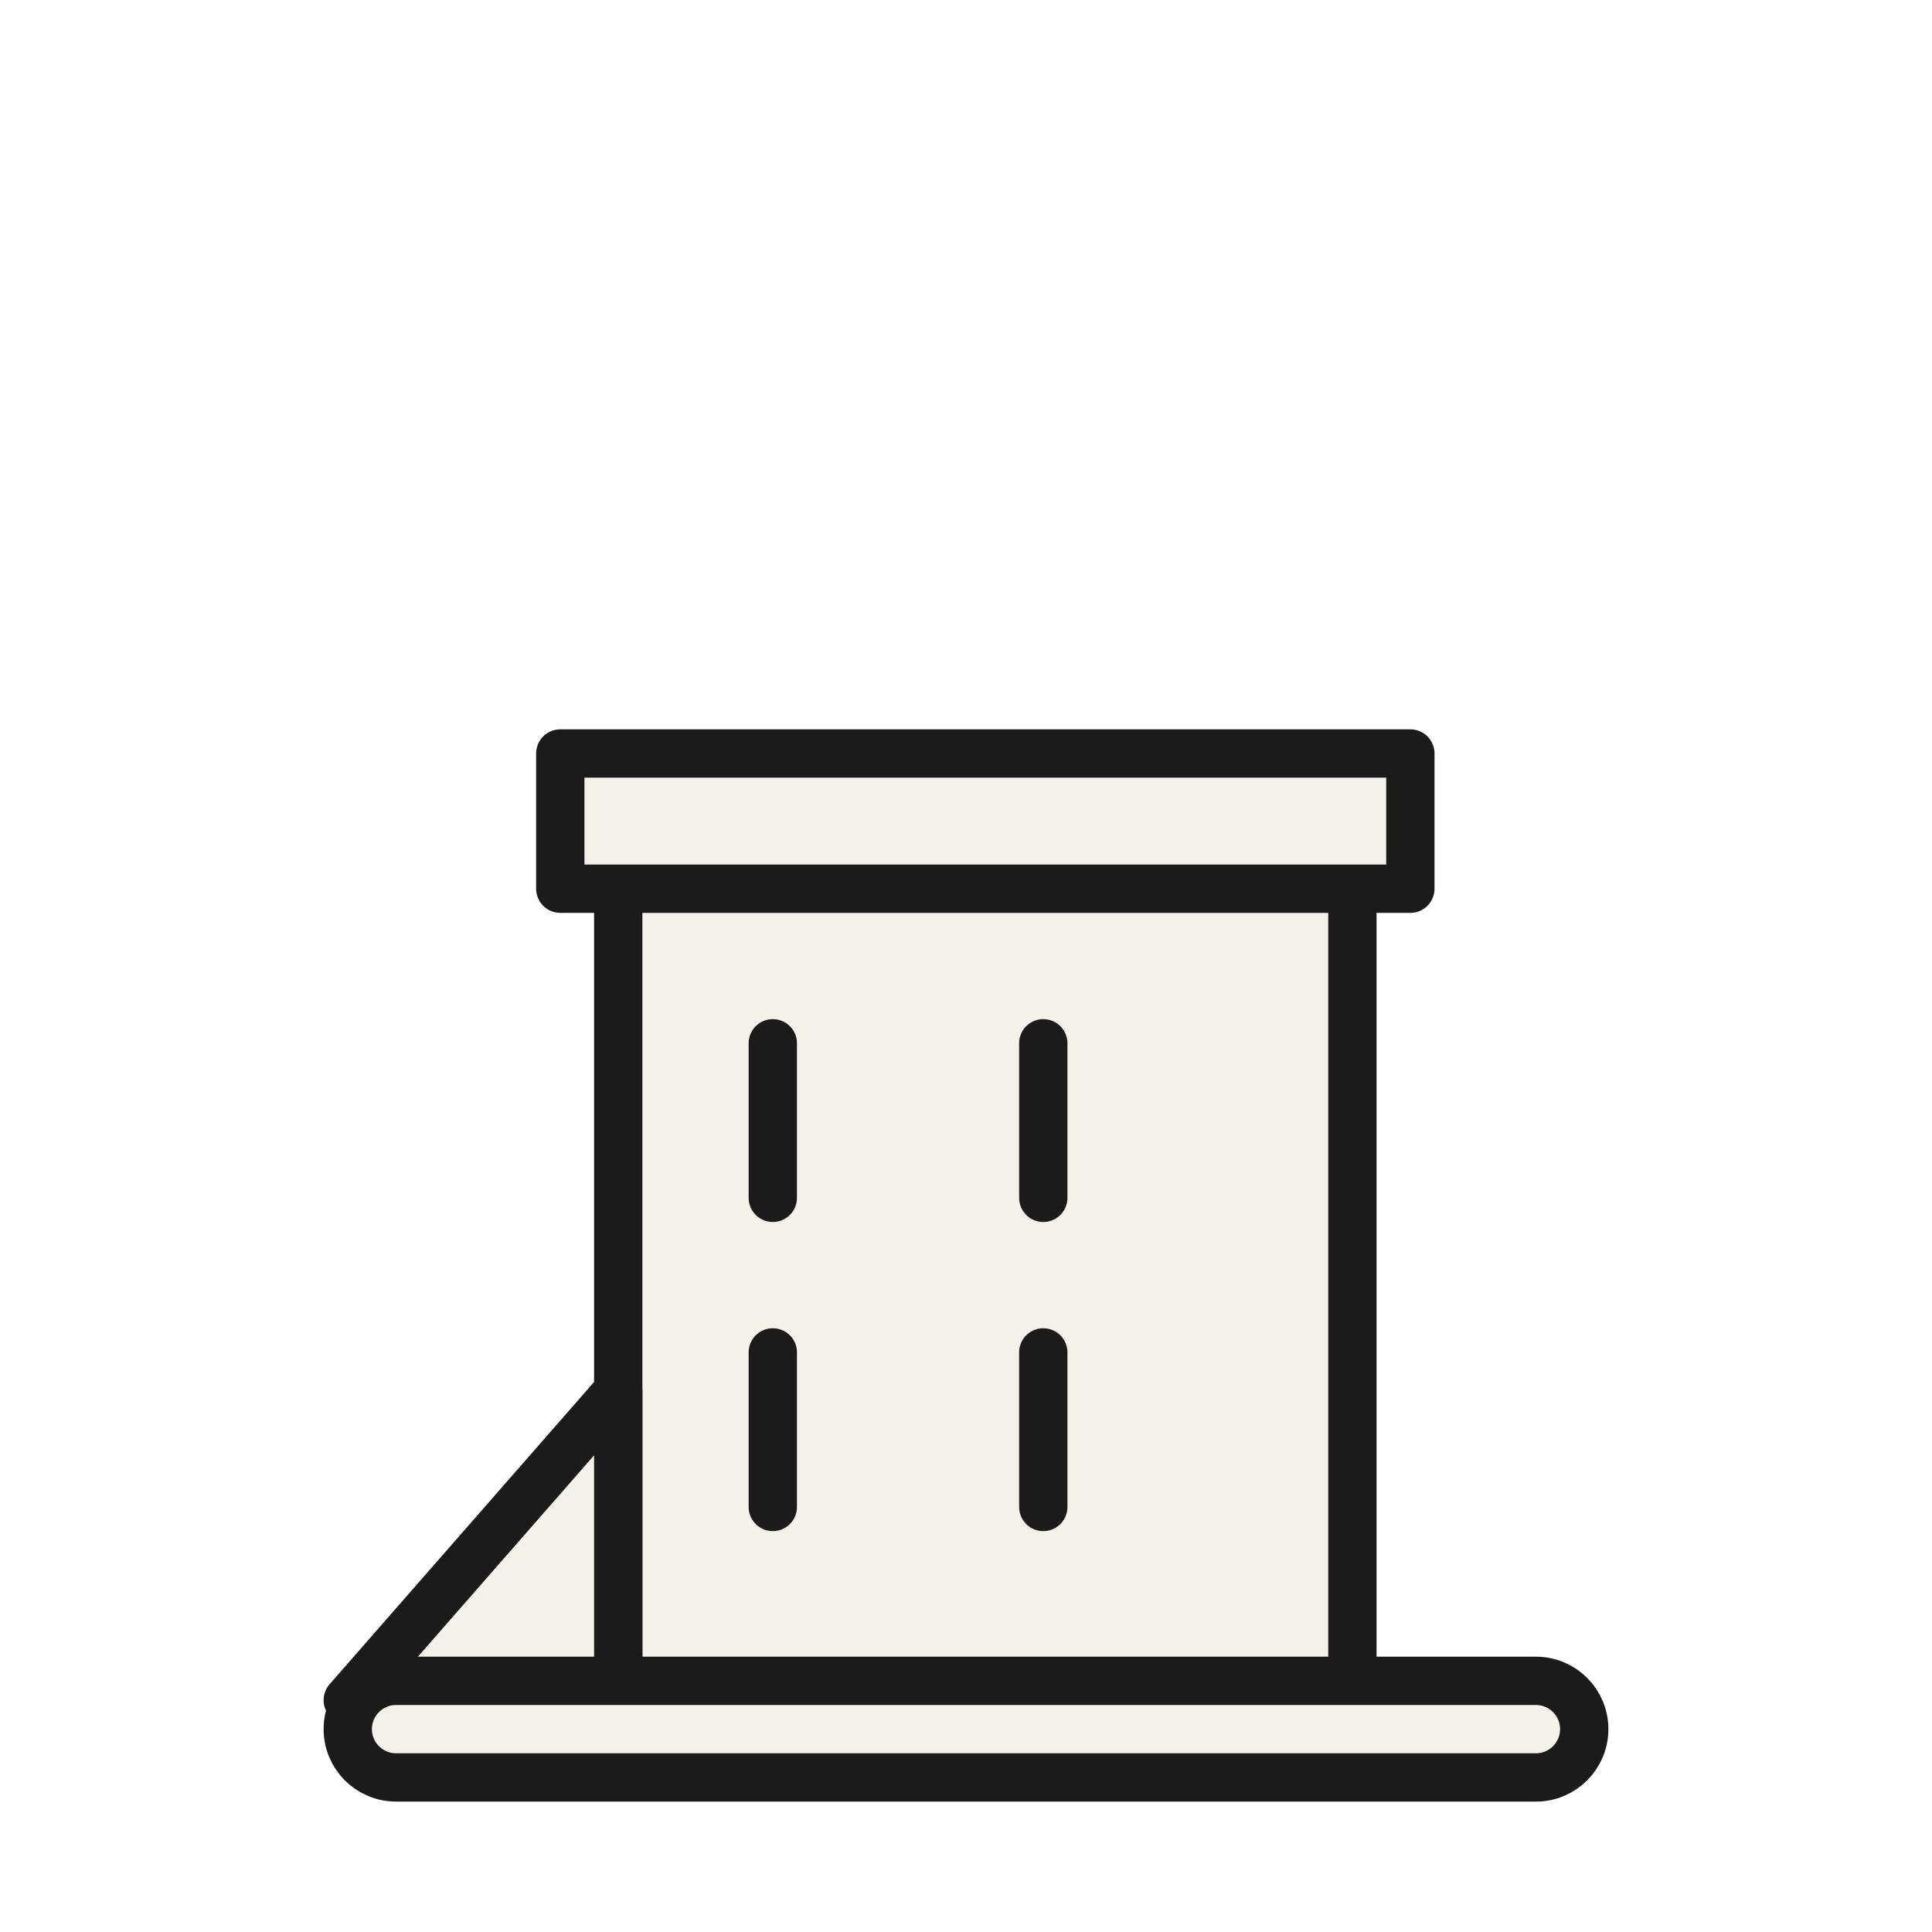
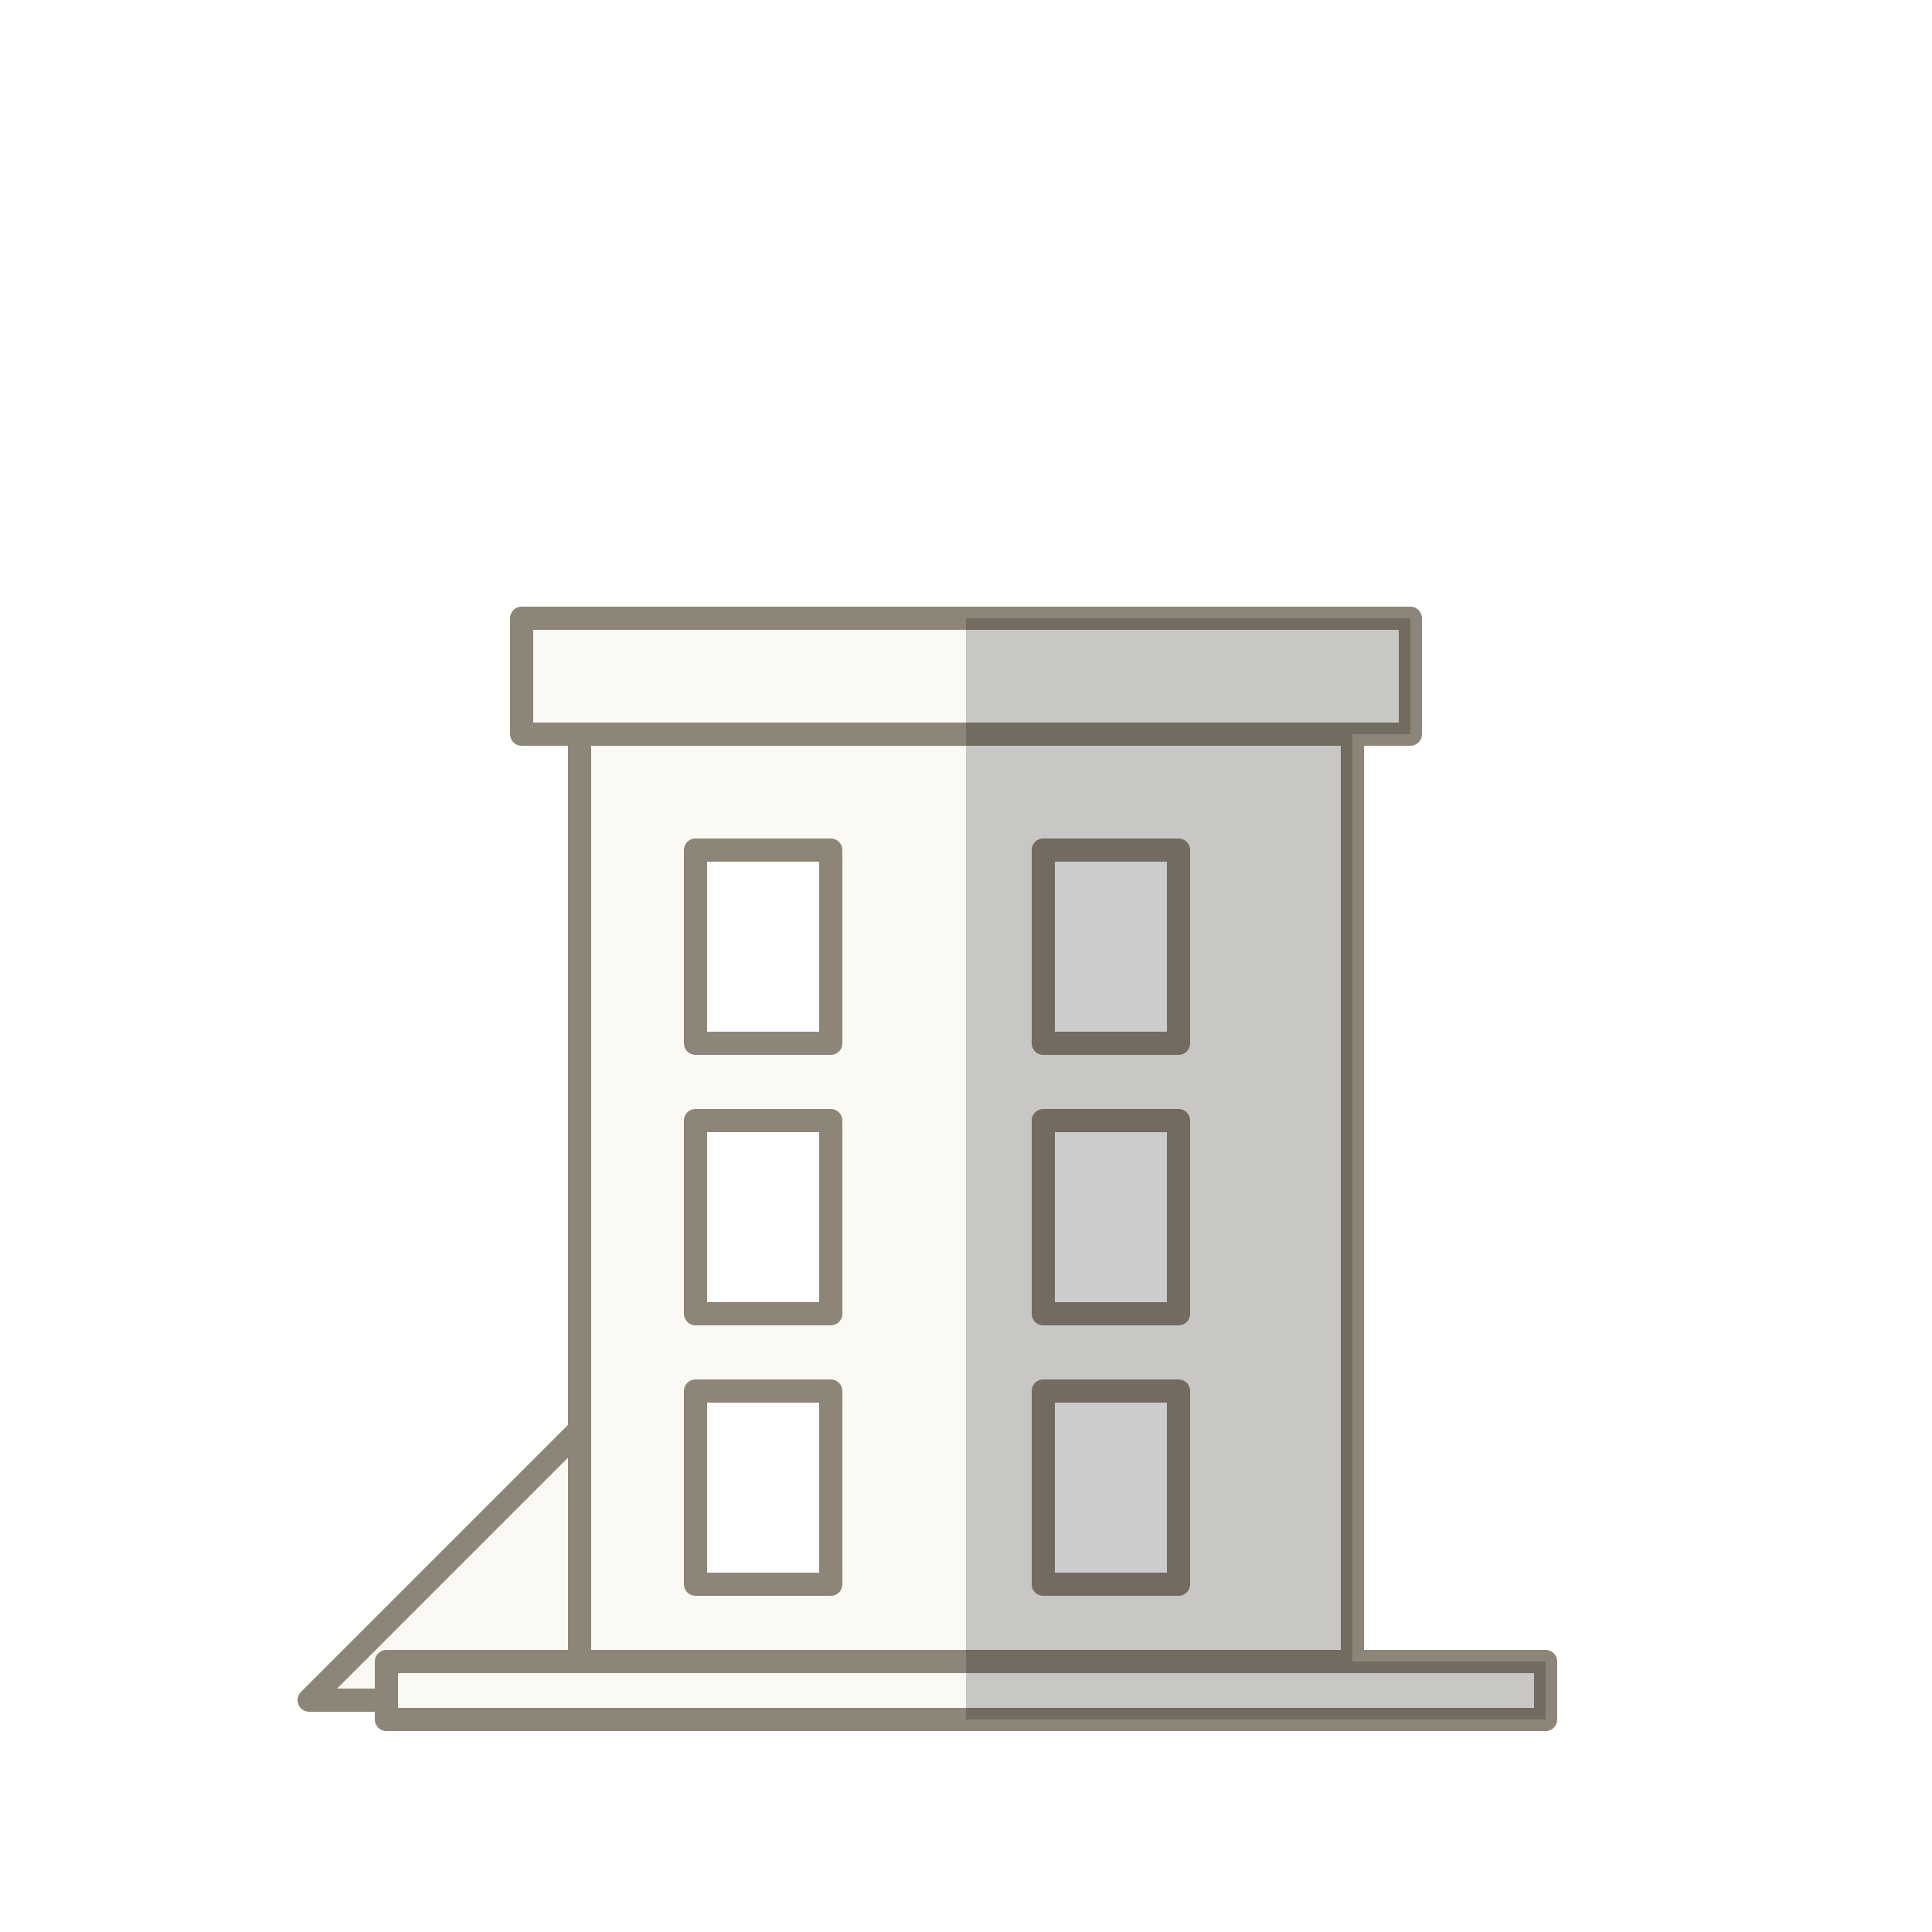
- <svg xmlns="http://www.w3.org/2000/svg" viewBox="0 0 100 100">
-   <g fill="#f4f1ea" stroke="#1b1b1b" stroke-width="2.5" stroke-linejoin="round">
-     <rect x="32" y="44" width="38" height="44" />
-     <rect x="29" y="39" width="44" height="7" />
-     <path d="M32 72L18 88h14z" />
-     <rect x="18" y="87" width="64" height="5" rx="2.5" />
+ <svg xmlns="http://www.w3.org/2000/svg" viewBox="0 0 100 100" fill-rule="evenodd">
+   <clipPath id="c">
+     <path d="M30 36H70V88H30zM36 44h7v10h-7zM36 58h7v10h-7zM36 72h7v10h-7zM54 44h7v10h-7zM54 58h7v10h-7zM54 72h7v10h-7z" />
+     <path d="M27 32H73V38H27z" />
+     <path d="M30 74L16 88H30z" />
+     <path d="M20 86h60v3H20z" />
+   </clipPath>
+   <g fill="#fbf9f4" stroke="#8d8678" stroke-width="1.2" stroke-linejoin="round">
+     <path d="M30 36H70V88H30zM36 44h7v10h-7zM36 58h7v10h-7zM36 72h7v10h-7zM54 44h7v10h-7zM54 58h7v10h-7zM54 72h7v10h-7z" />
+     <path d="M27 32H73V38H27z" />
+     <path d="M30 74L16 88H30z" />
+     <path d="M20 86h60v3H20z" />
  </g>
-   <path d="M40 54v8M54 54v8M40 70v8M54 70v8" fill="none" stroke="#1b1b1b" stroke-width="2.5" stroke-linecap="round" />
+   <rect x="50" y="0" width="50" height="100" fill="#000" fill-opacity=".2" clip-path="url(#c)" />
</svg>
